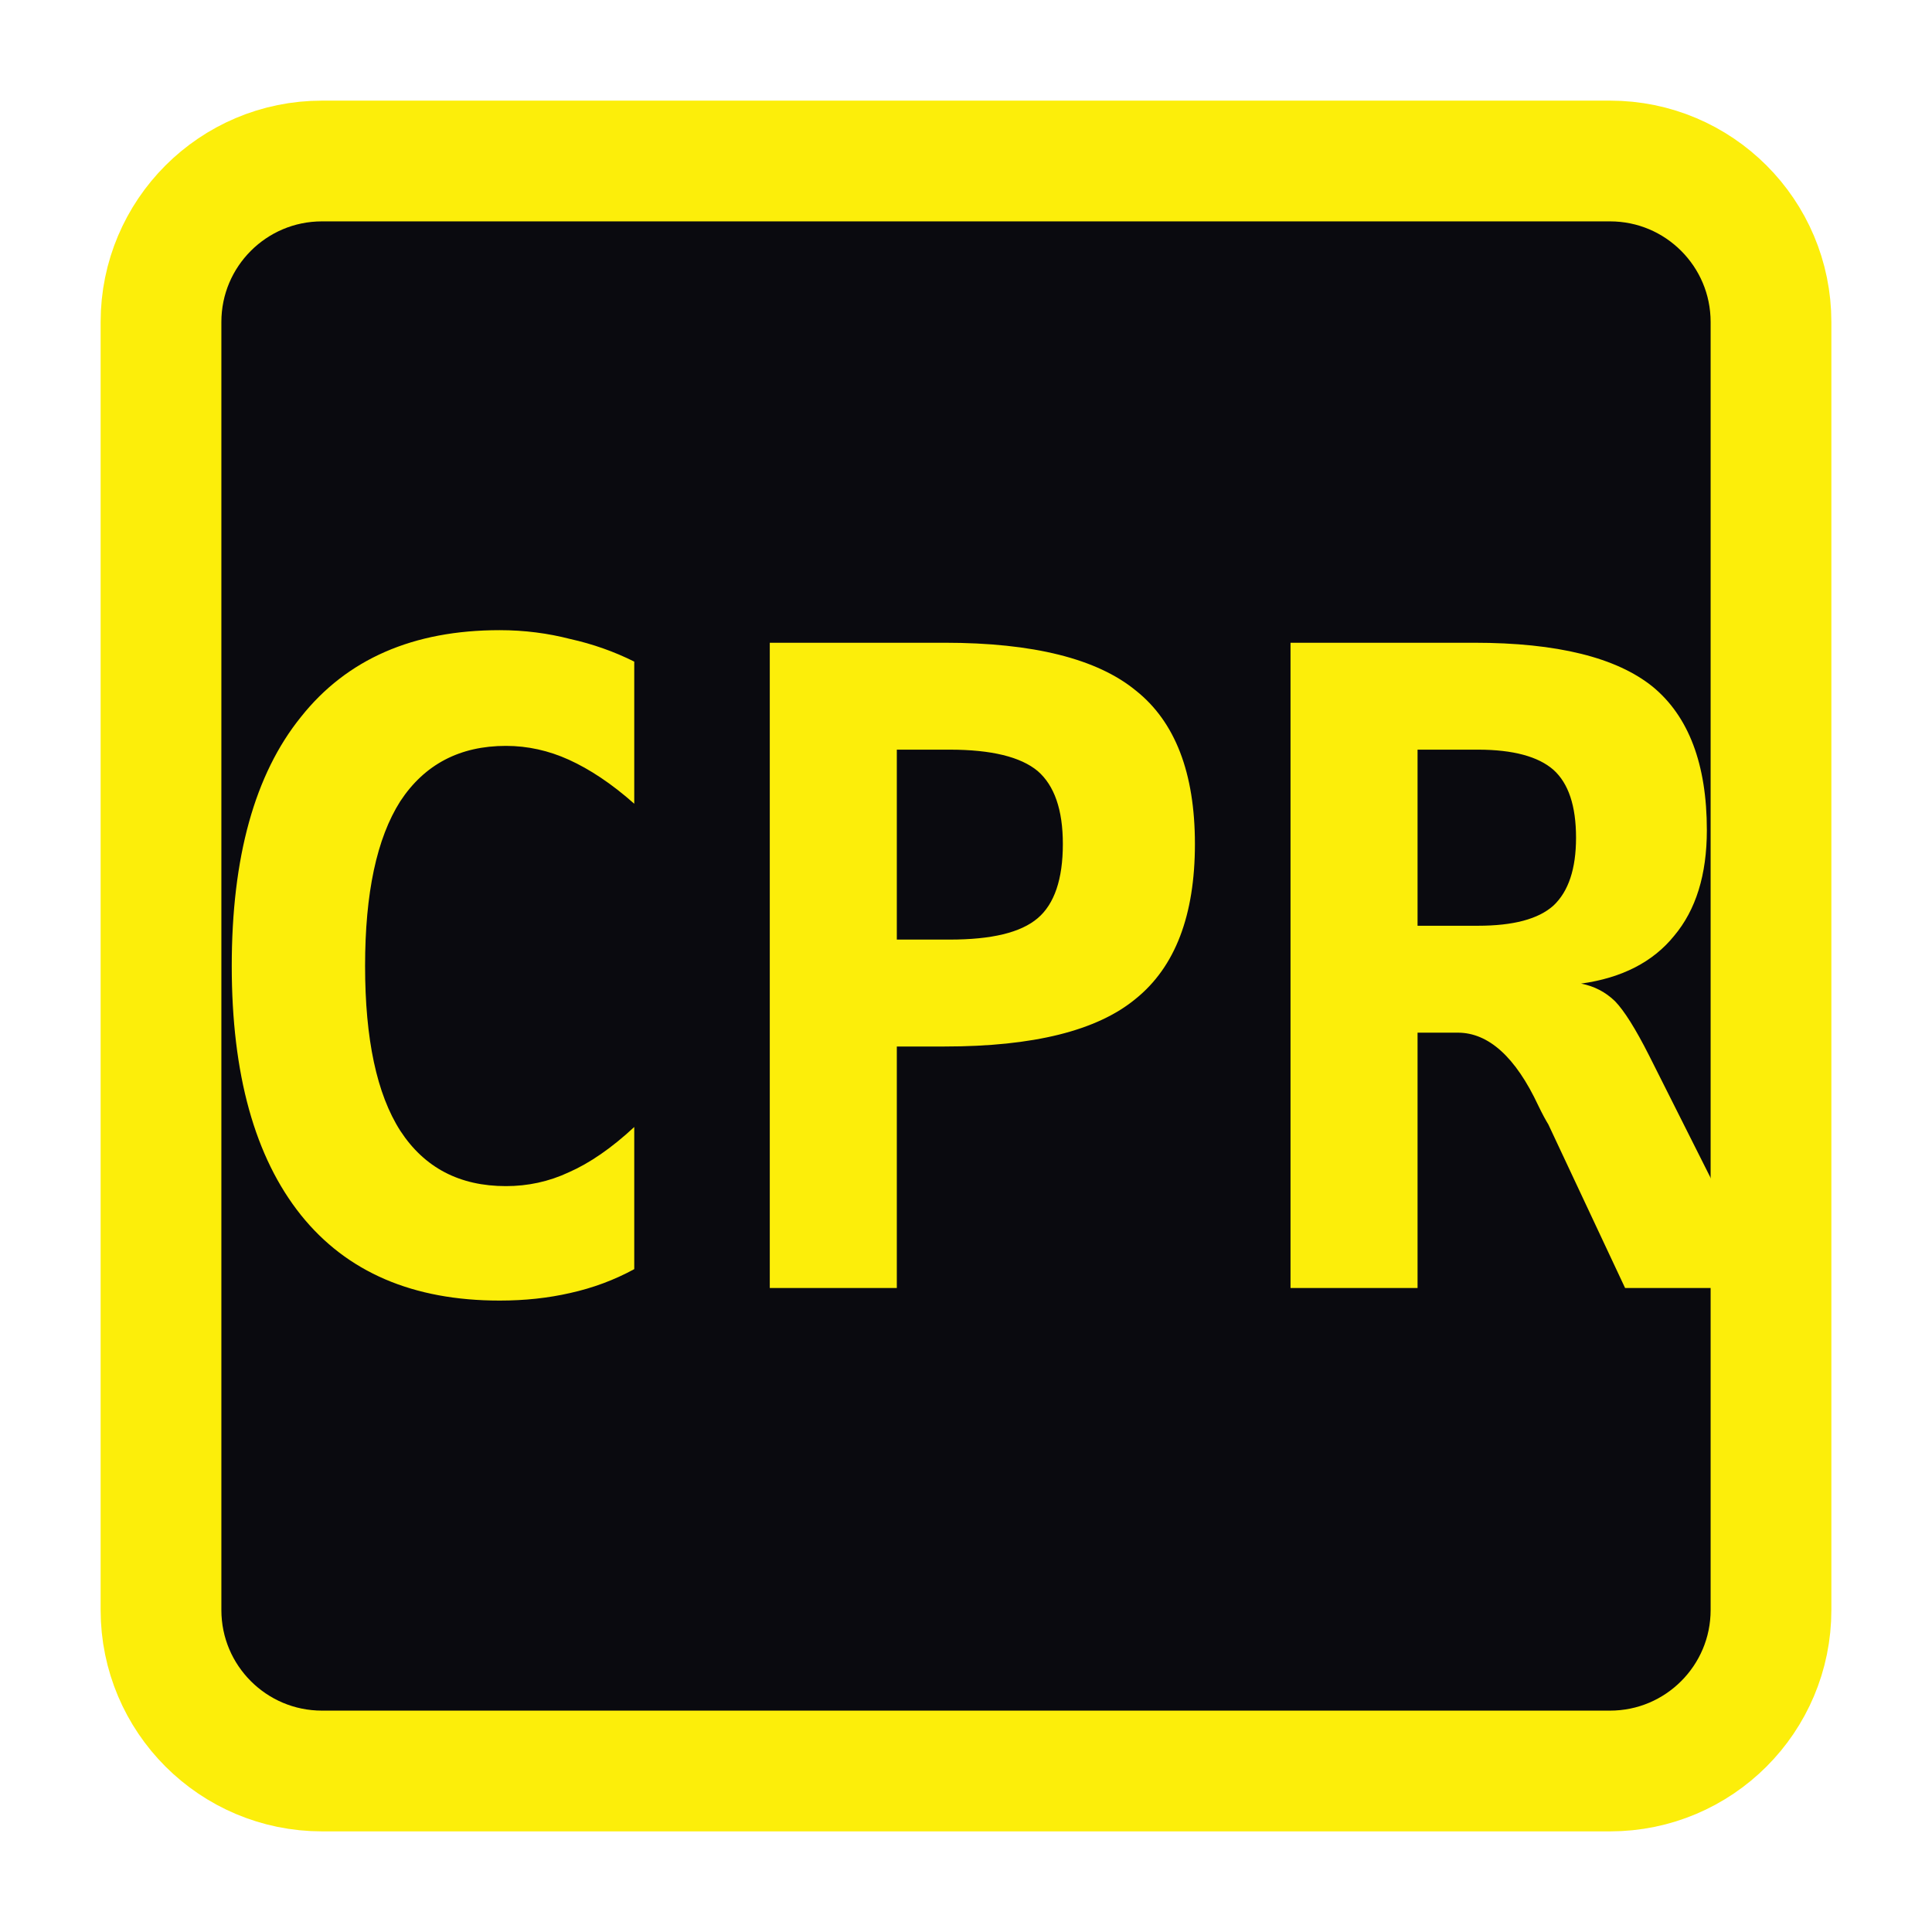
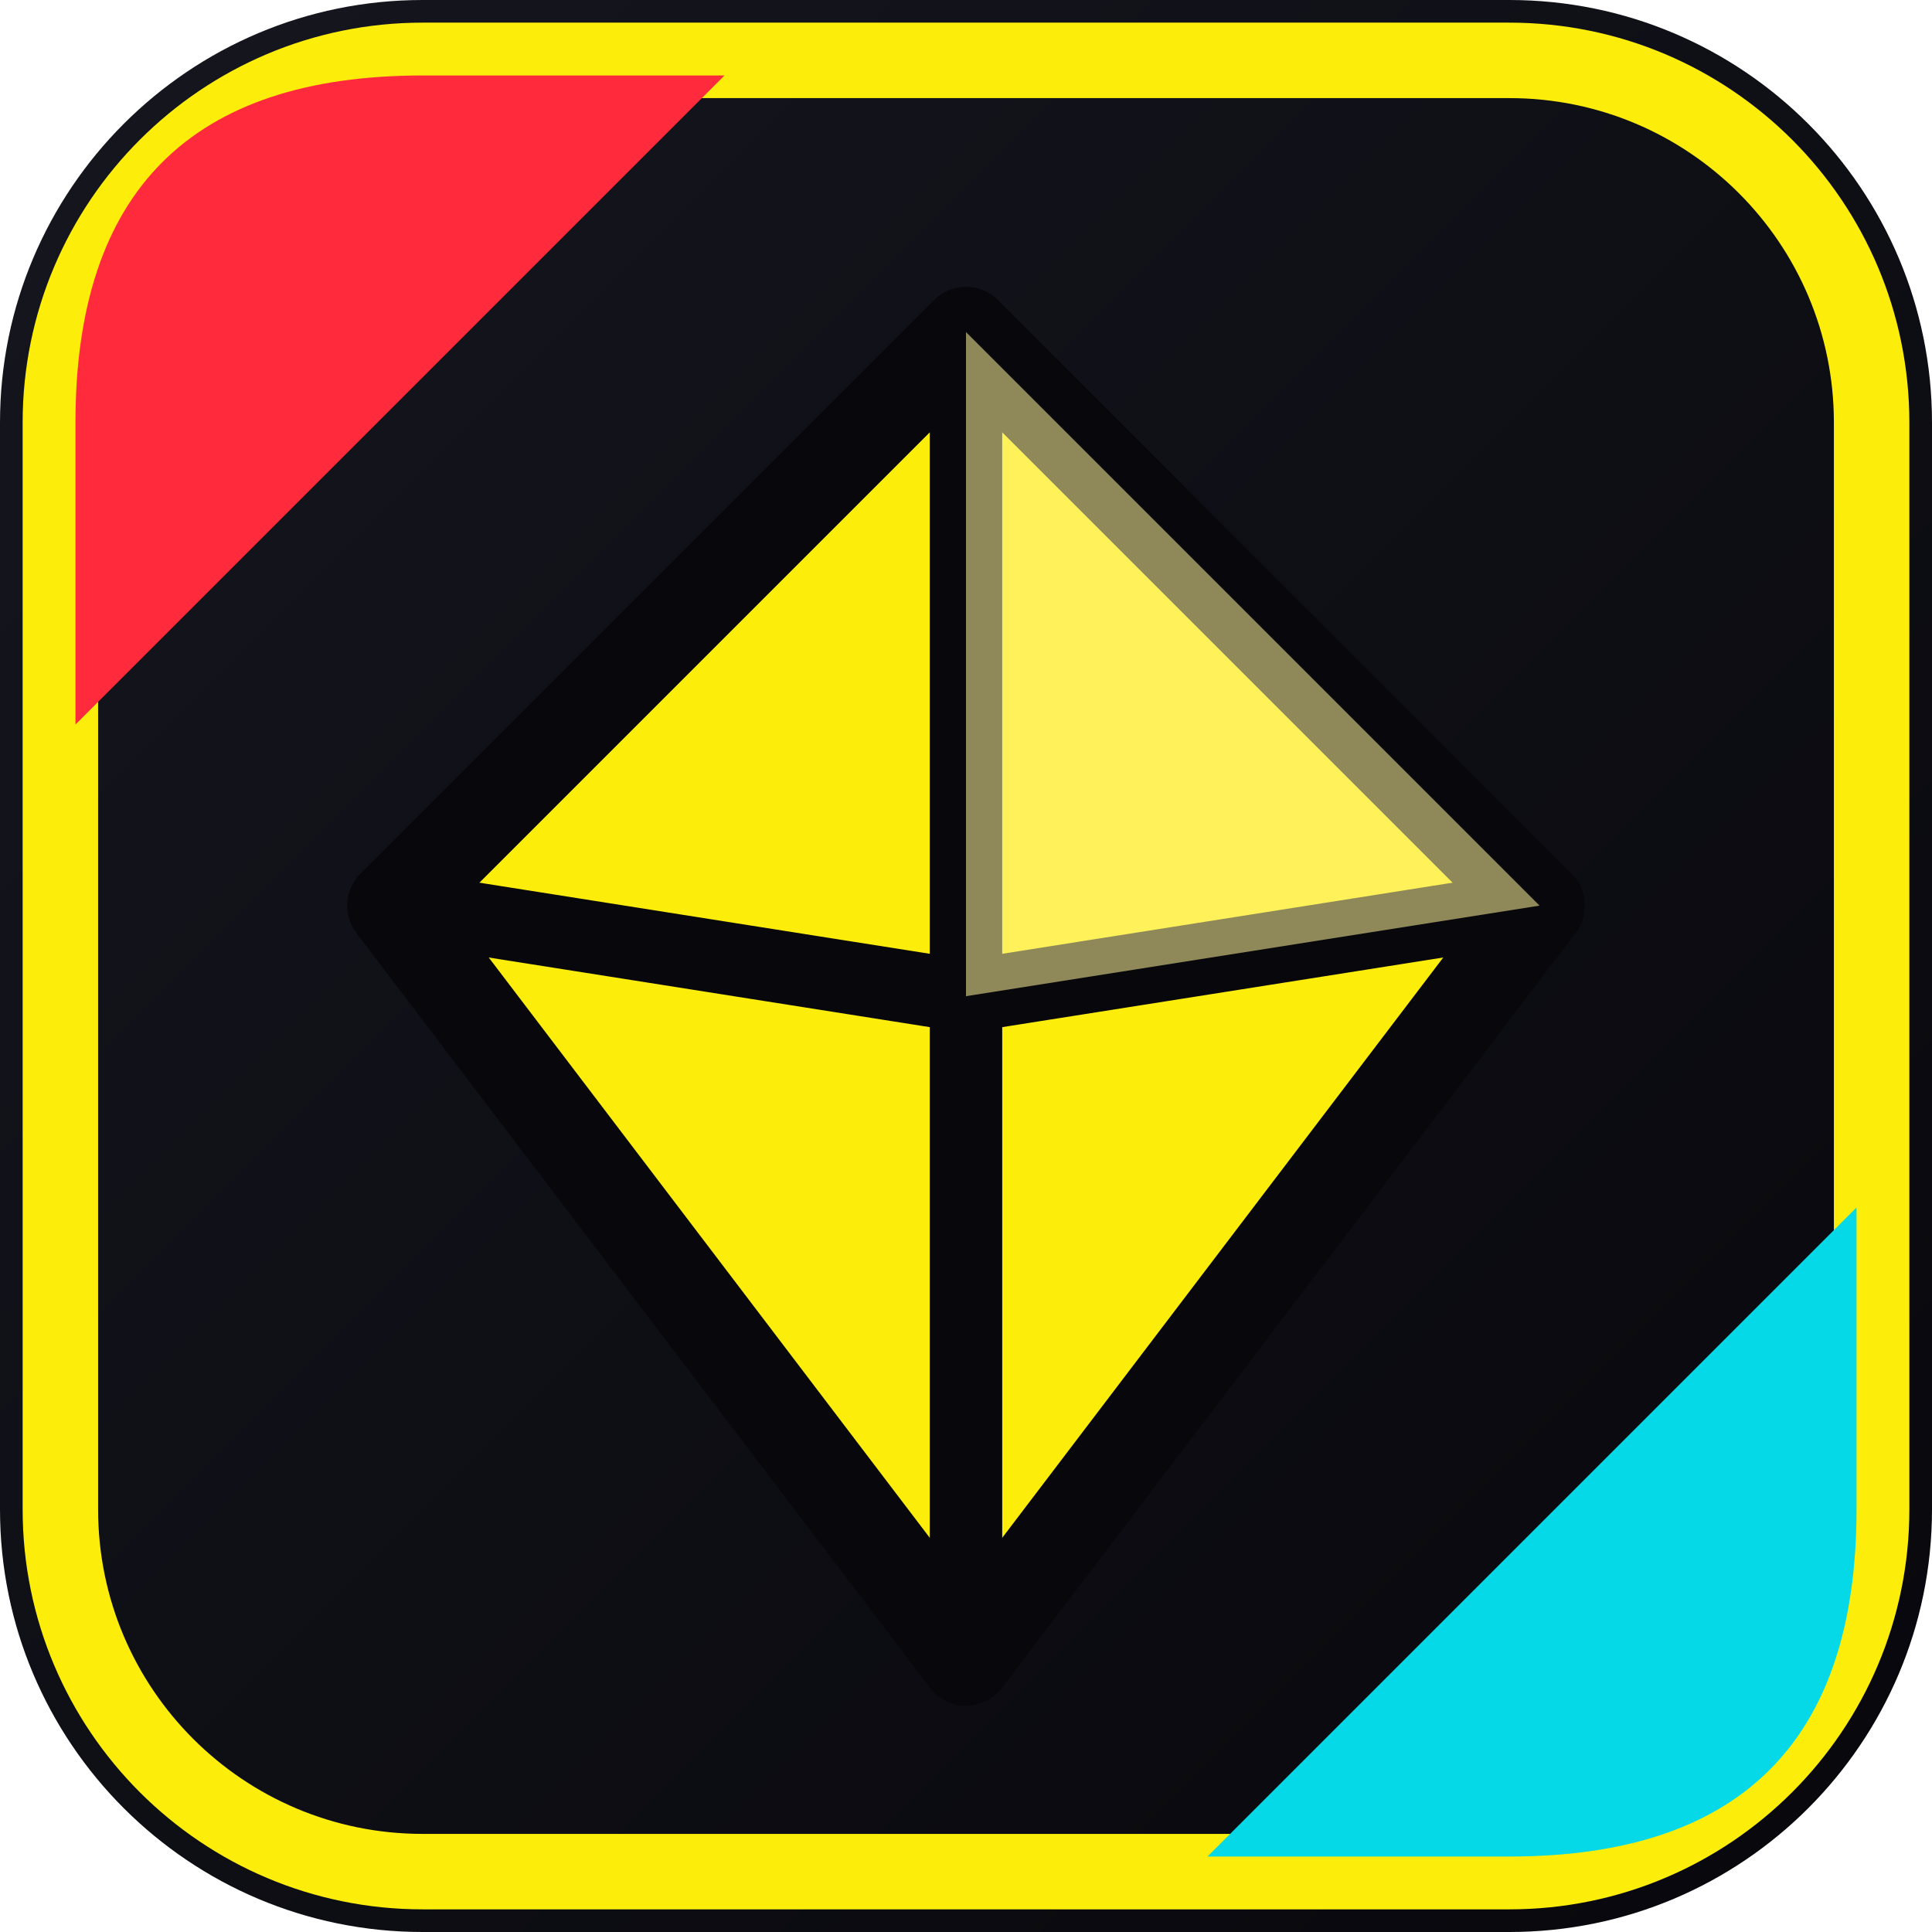
- <svg xmlns="http://www.w3.org/2000/svg" width="24" height="24" viewBox="0 0 24 24">
-   <rect x="2" y="2" width="20" height="20" rx="2" fill="#0a0a0f" stroke="#FCEE0A" stroke-width="1.5" />
-   <text x="12" y="16" font-family="monospace" font-size="11" font-weight="bold" fill="#FCEE0A" text-anchor="middle">CPR</text>
+ <svg xmlns="http://www.w3.org/2000/svg" viewBox="0 0 64 64">
+   <defs>
+     <linearGradient id="bg" x1="0" y1="0" x2="1" y2="1">
+       <stop offset="0" stop-color="#16161f" />
+       <stop offset="1" stop-color="#07070c" />
+     </linearGradient>
+   </defs>
+   <rect width="64" height="64" rx="14" fill="url(#bg)" />
+   <rect x="2" y="2" width="60" height="60" rx="12" fill="none" stroke="#FCEE0A" stroke-width="2.5" />
+   <path d="M2.5 24 L2.5 14 Q2.5 2.5 14 2.5 L24 2.5 Z" fill="#ff2a3c" />
+   <path d="M61.5 40 L61.5 50 Q61.5 61.5 50 61.5 L40 61.5 Z" fill="#05d9e8" />
+   <g>
+     <polygon points="32,11 51,30 32,55 13,30" fill="#FCEE0A" />
+     <polygon points="32,11 51,30 32,55 13,30" fill="none" stroke="#07070c" stroke-width="3" stroke-linejoin="round" />
+     <path d="M32 11 L32 33 M13 30 L32 33 M51 30 L32 33 M32 55 L32 33" stroke="#07070c" stroke-width="2.4" fill="none" stroke-linecap="round" />
+     <polygon points="32,11 51,30 32,33" fill="#fff49a" opacity=".55" />
+   </g>
</svg>
